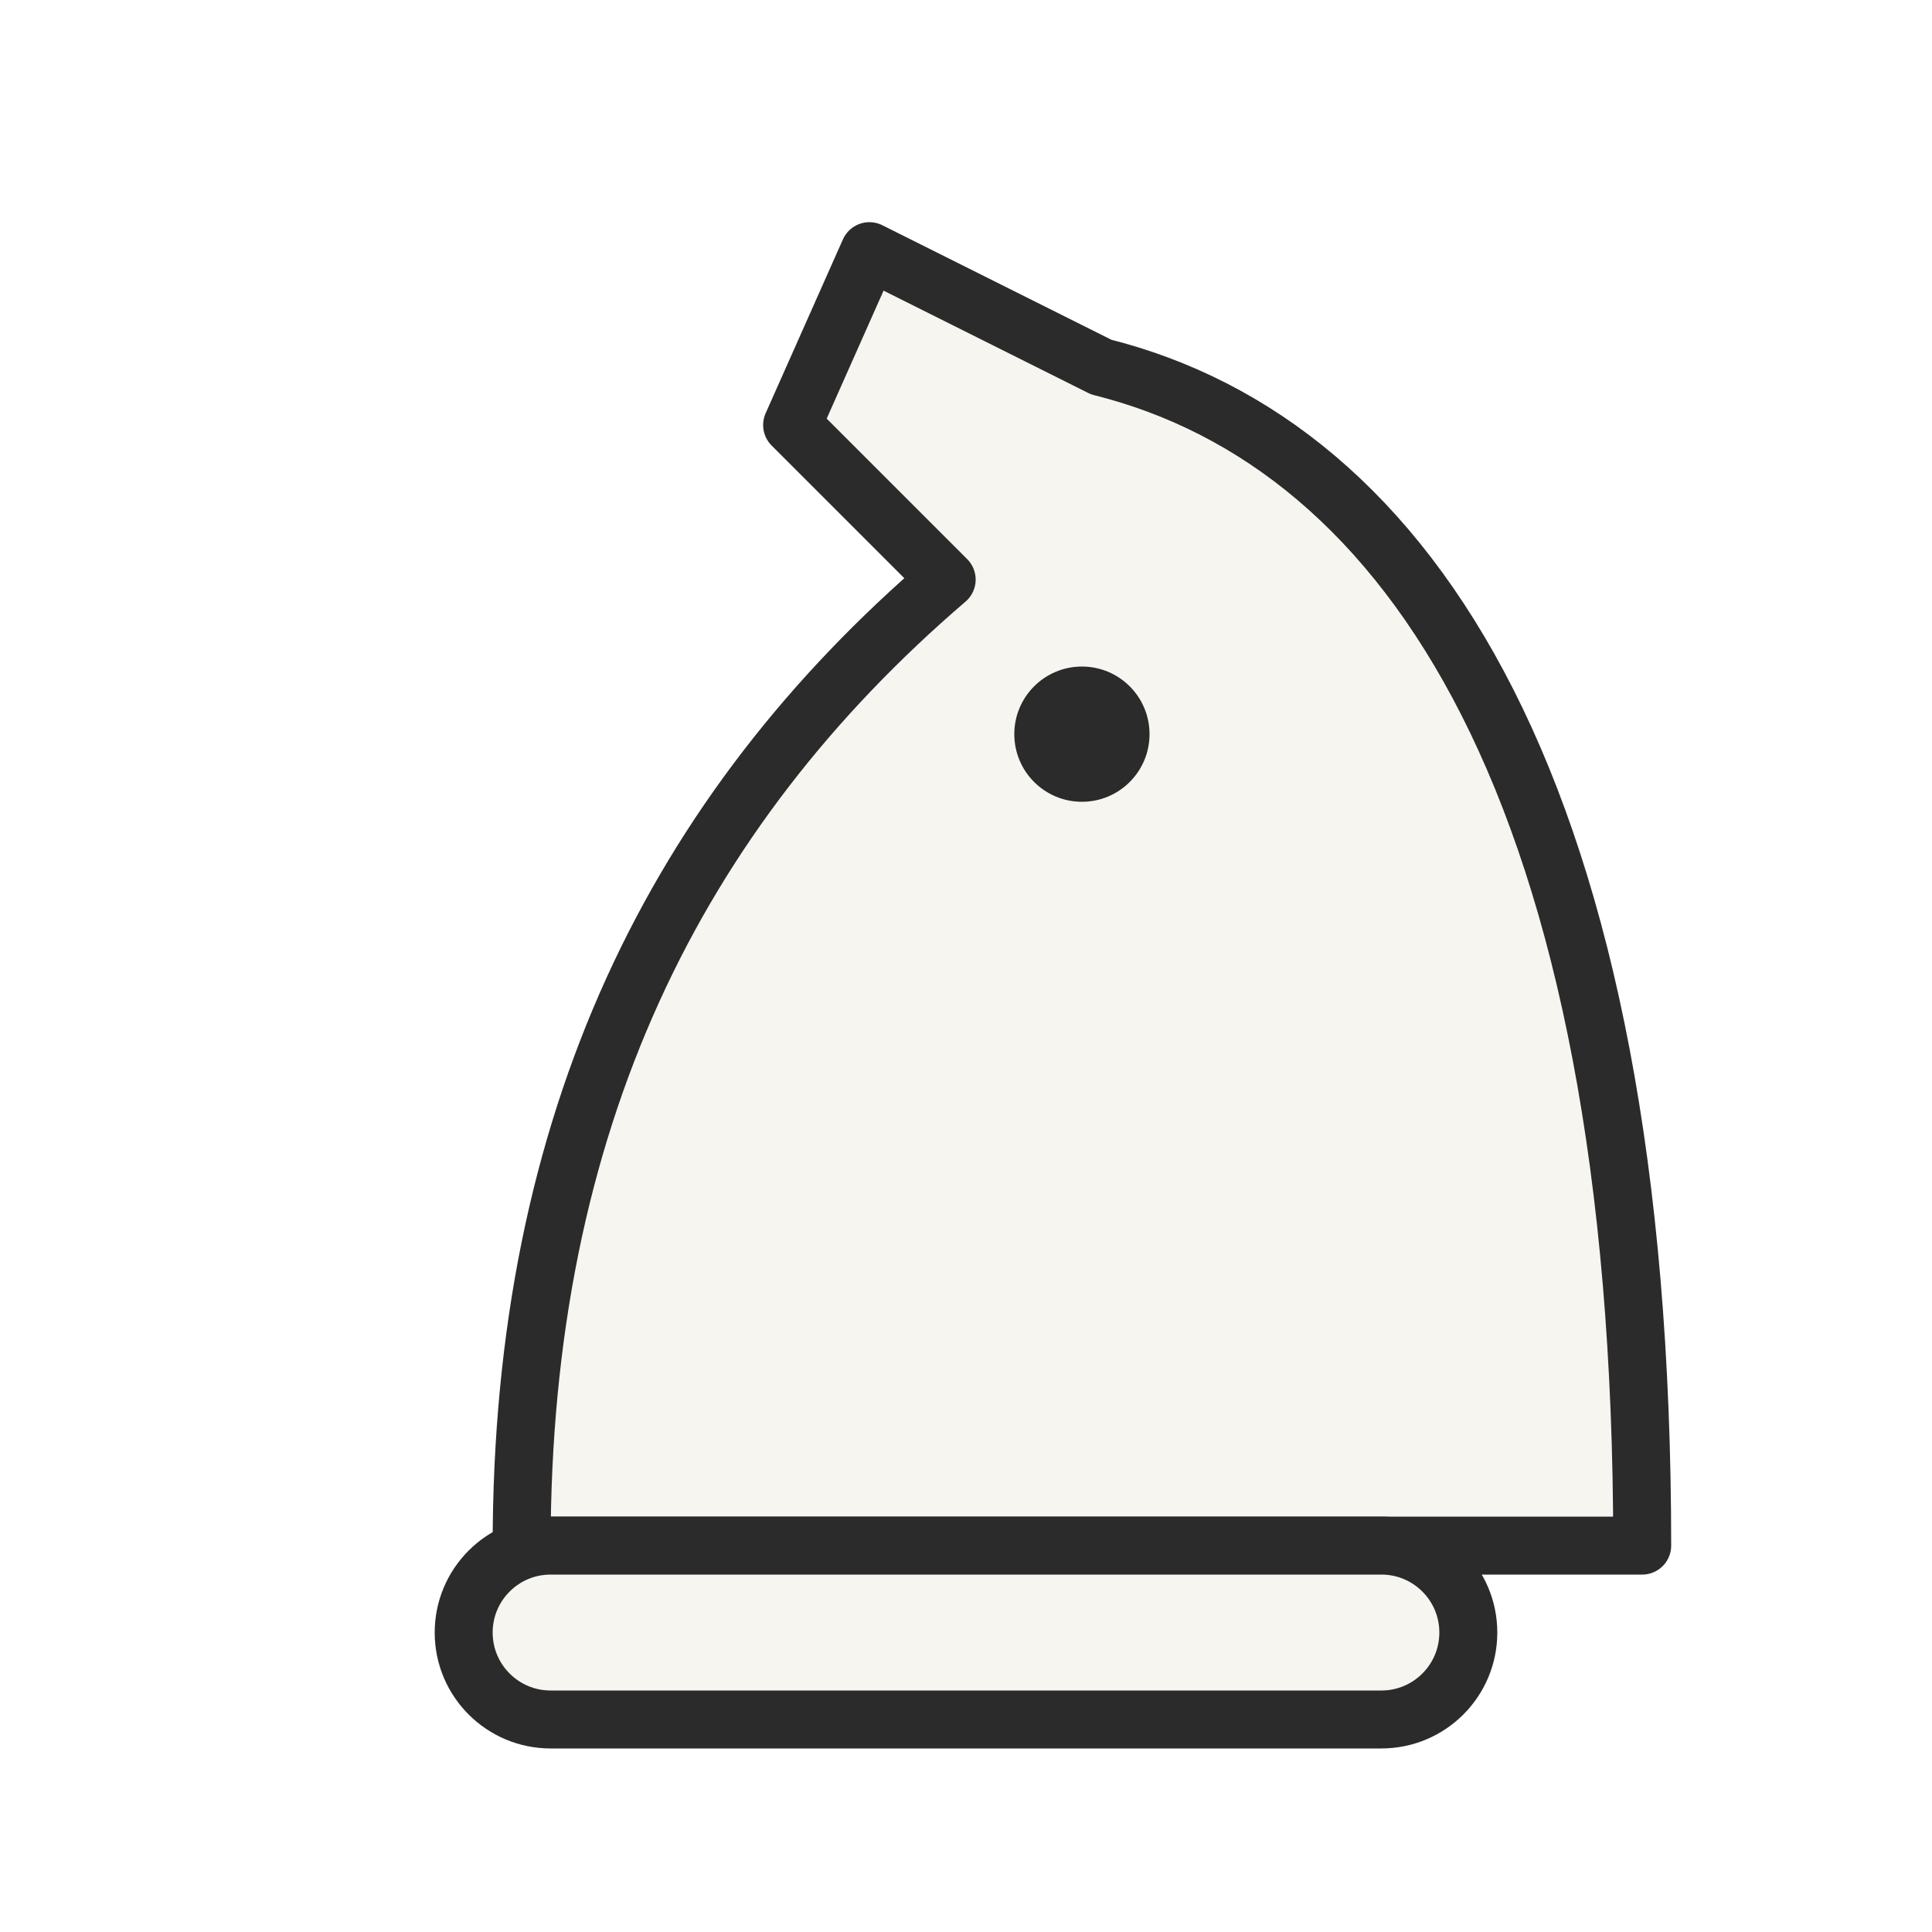
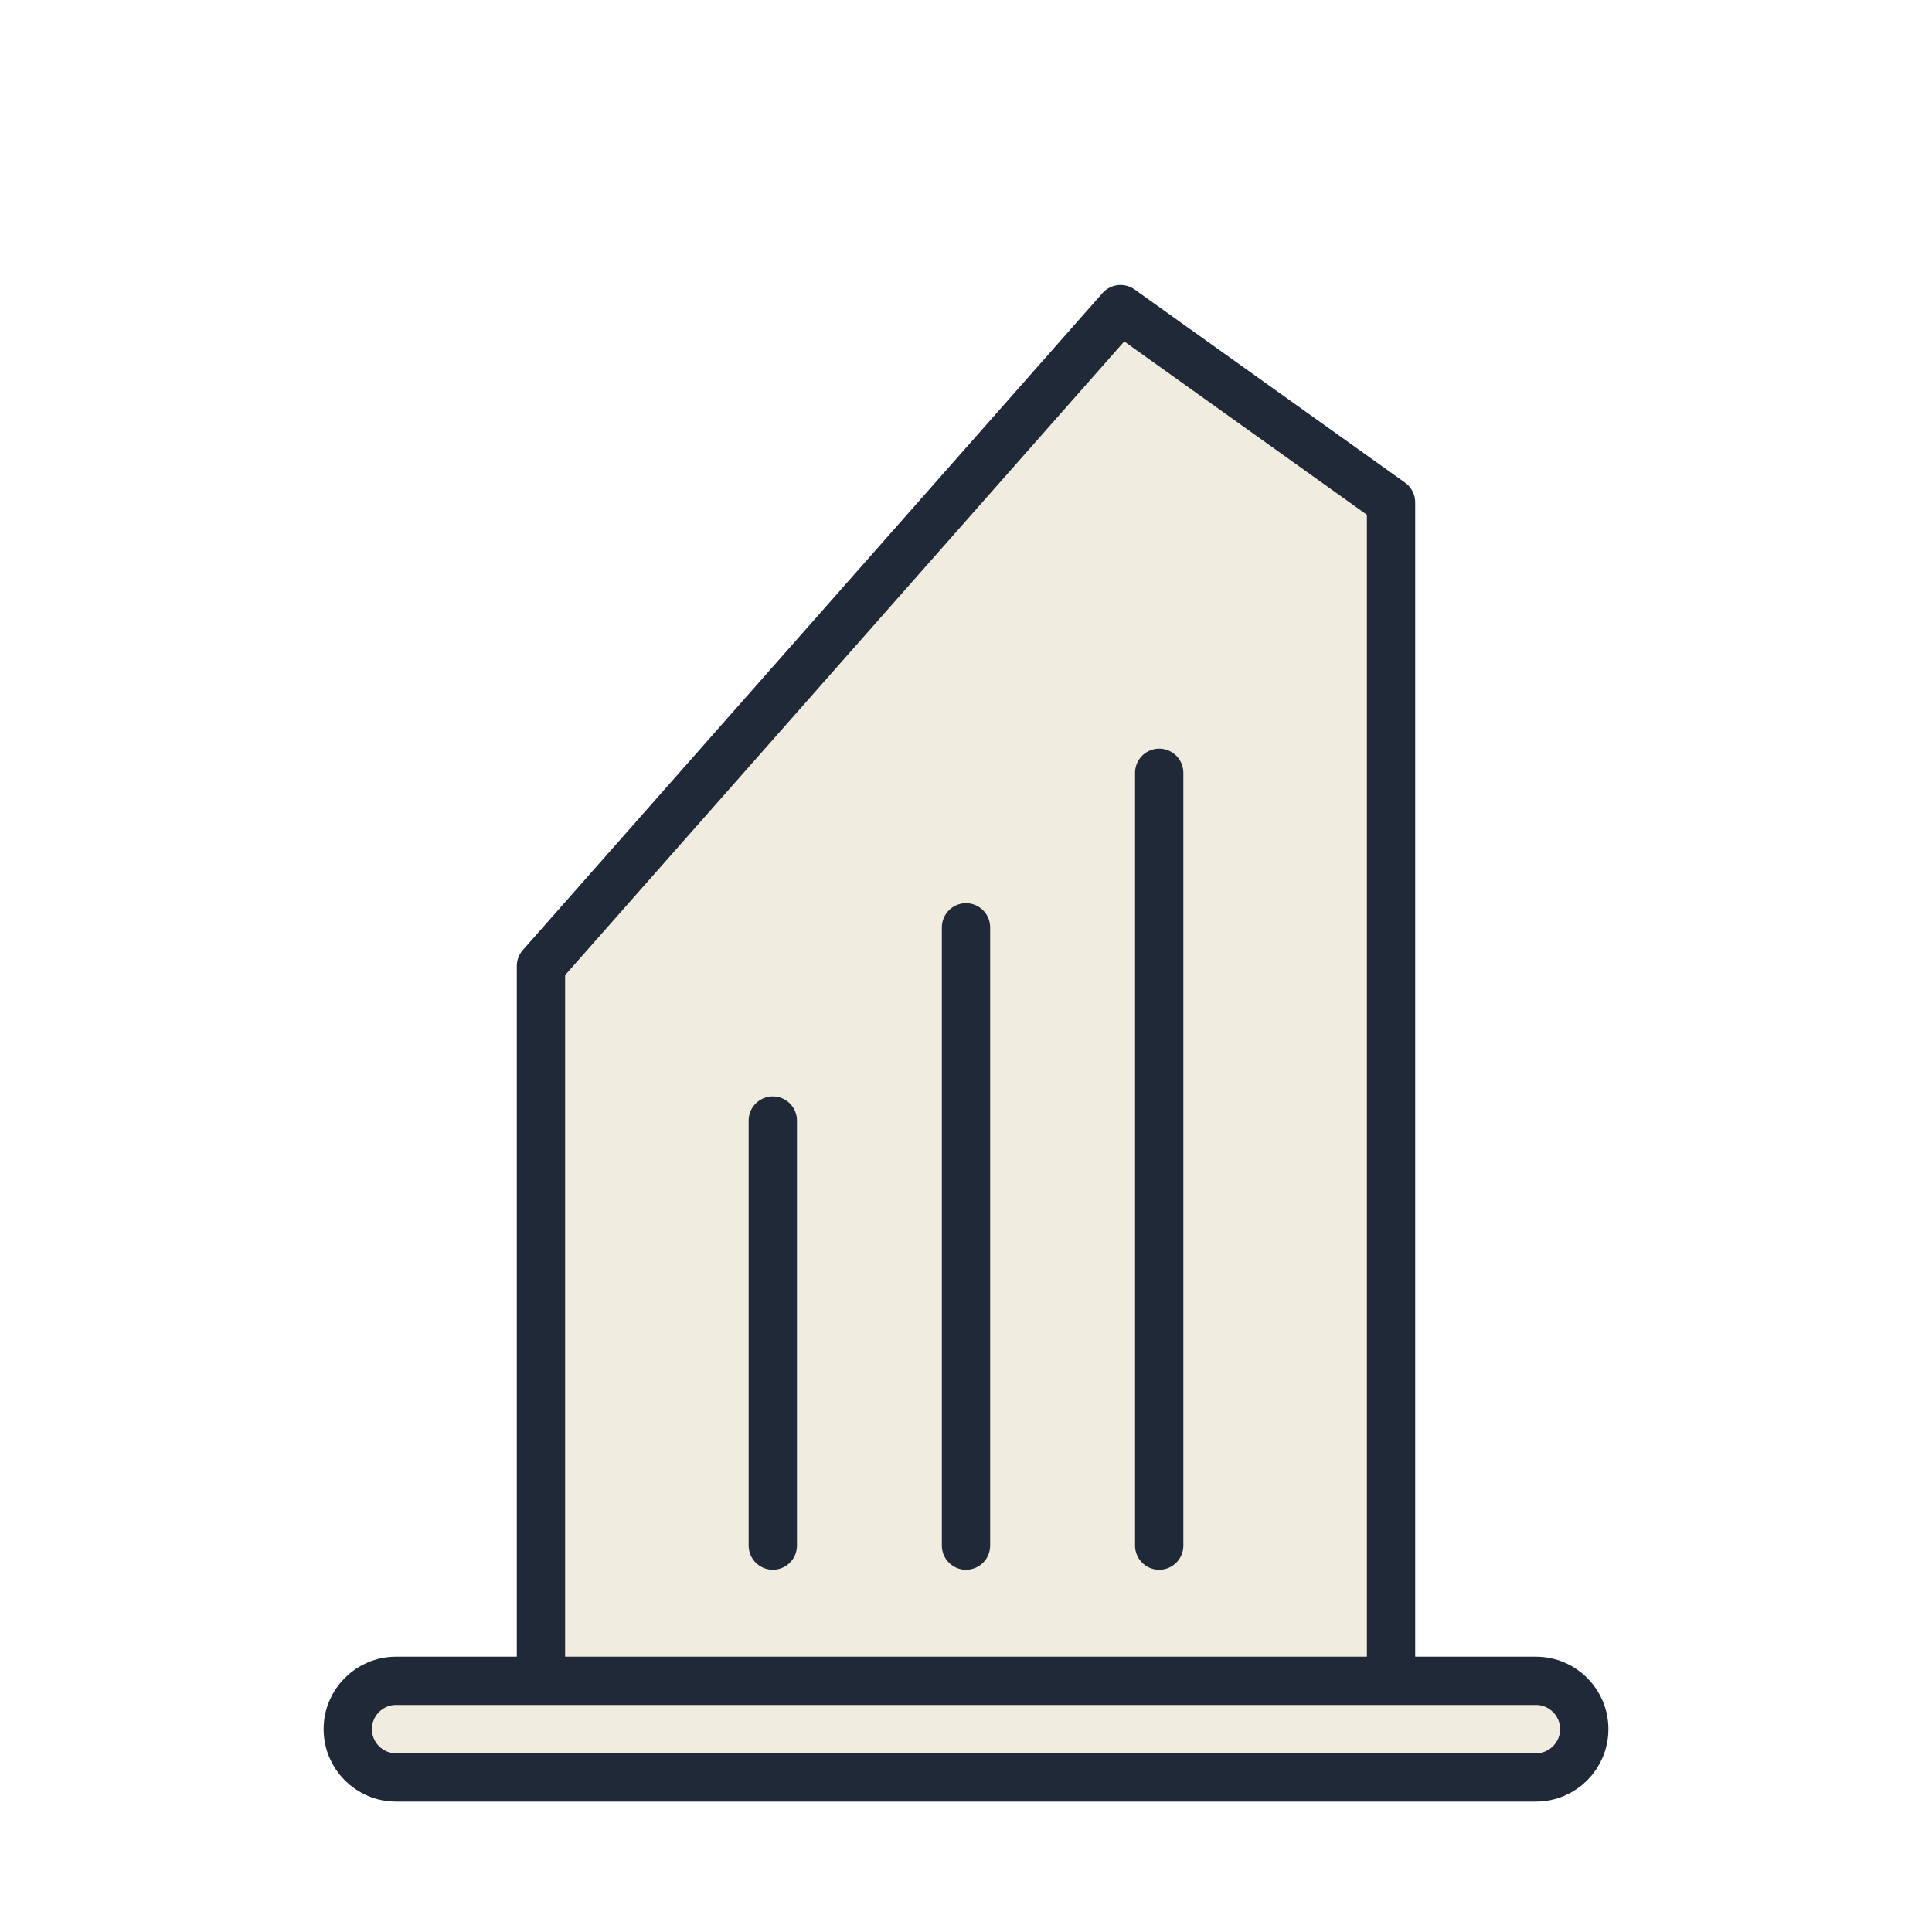
<svg xmlns="http://www.w3.org/2000/svg" viewBox="0 0 100 100">
-   <g fill="#f7f5f0" stroke="#2b2b2b" stroke-width="3" stroke-linejoin="round">
-     <path d="M27 80c0-22 8-38 22-50l-8-8 4-9 12 6c16 4 28 22 28 61z" />
-     <rect x="24" y="80" width="52" height="9" rx="4.5" />
+   <g fill="#f1ece0" stroke="#1f2937" stroke-width="2.5" stroke-linejoin="round">
+     <path d="M28 88V50l30-34 14 10v62z" />
+     <rect x="18" y="87" width="64" height="5" rx="2.5" />
  </g>
-   <circle cx="56" cy="38" r="3.5" fill="#2b2b2b" />
+   <path d="M40 58v22M50 48v32M60 40v40" fill="none" stroke="#1f2937" stroke-width="2.5" stroke-linecap="round" />
</svg>
